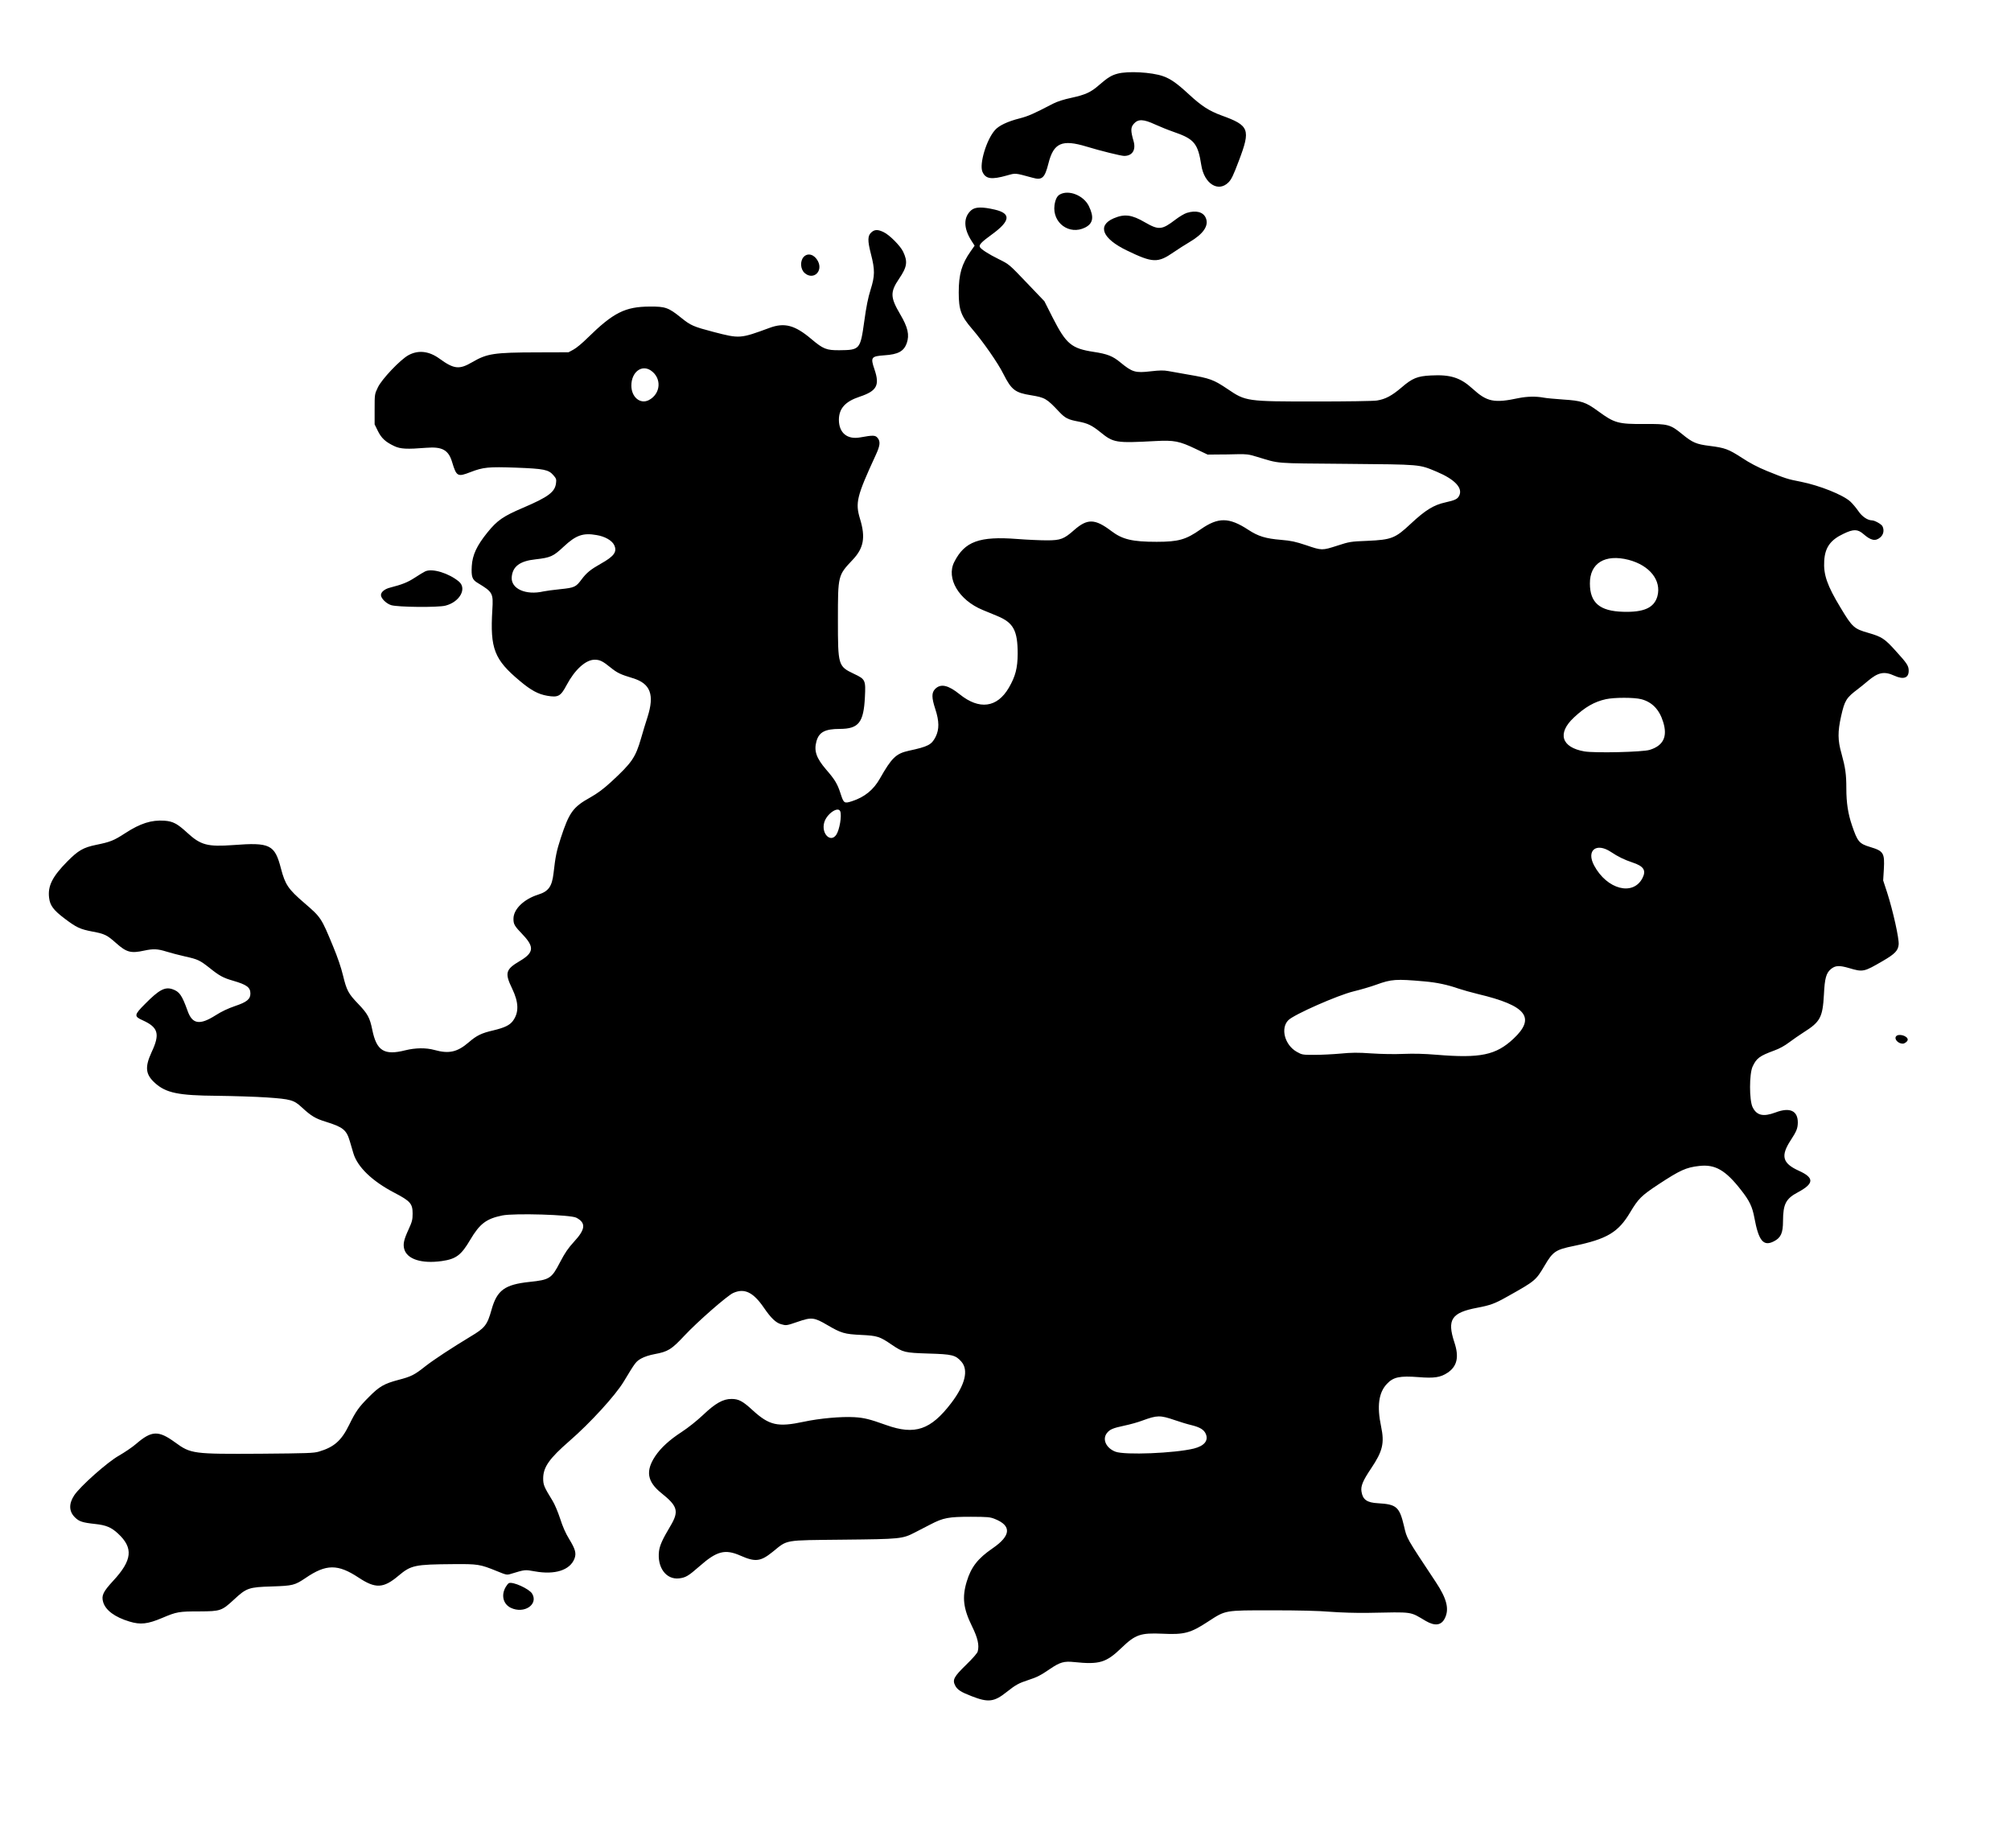
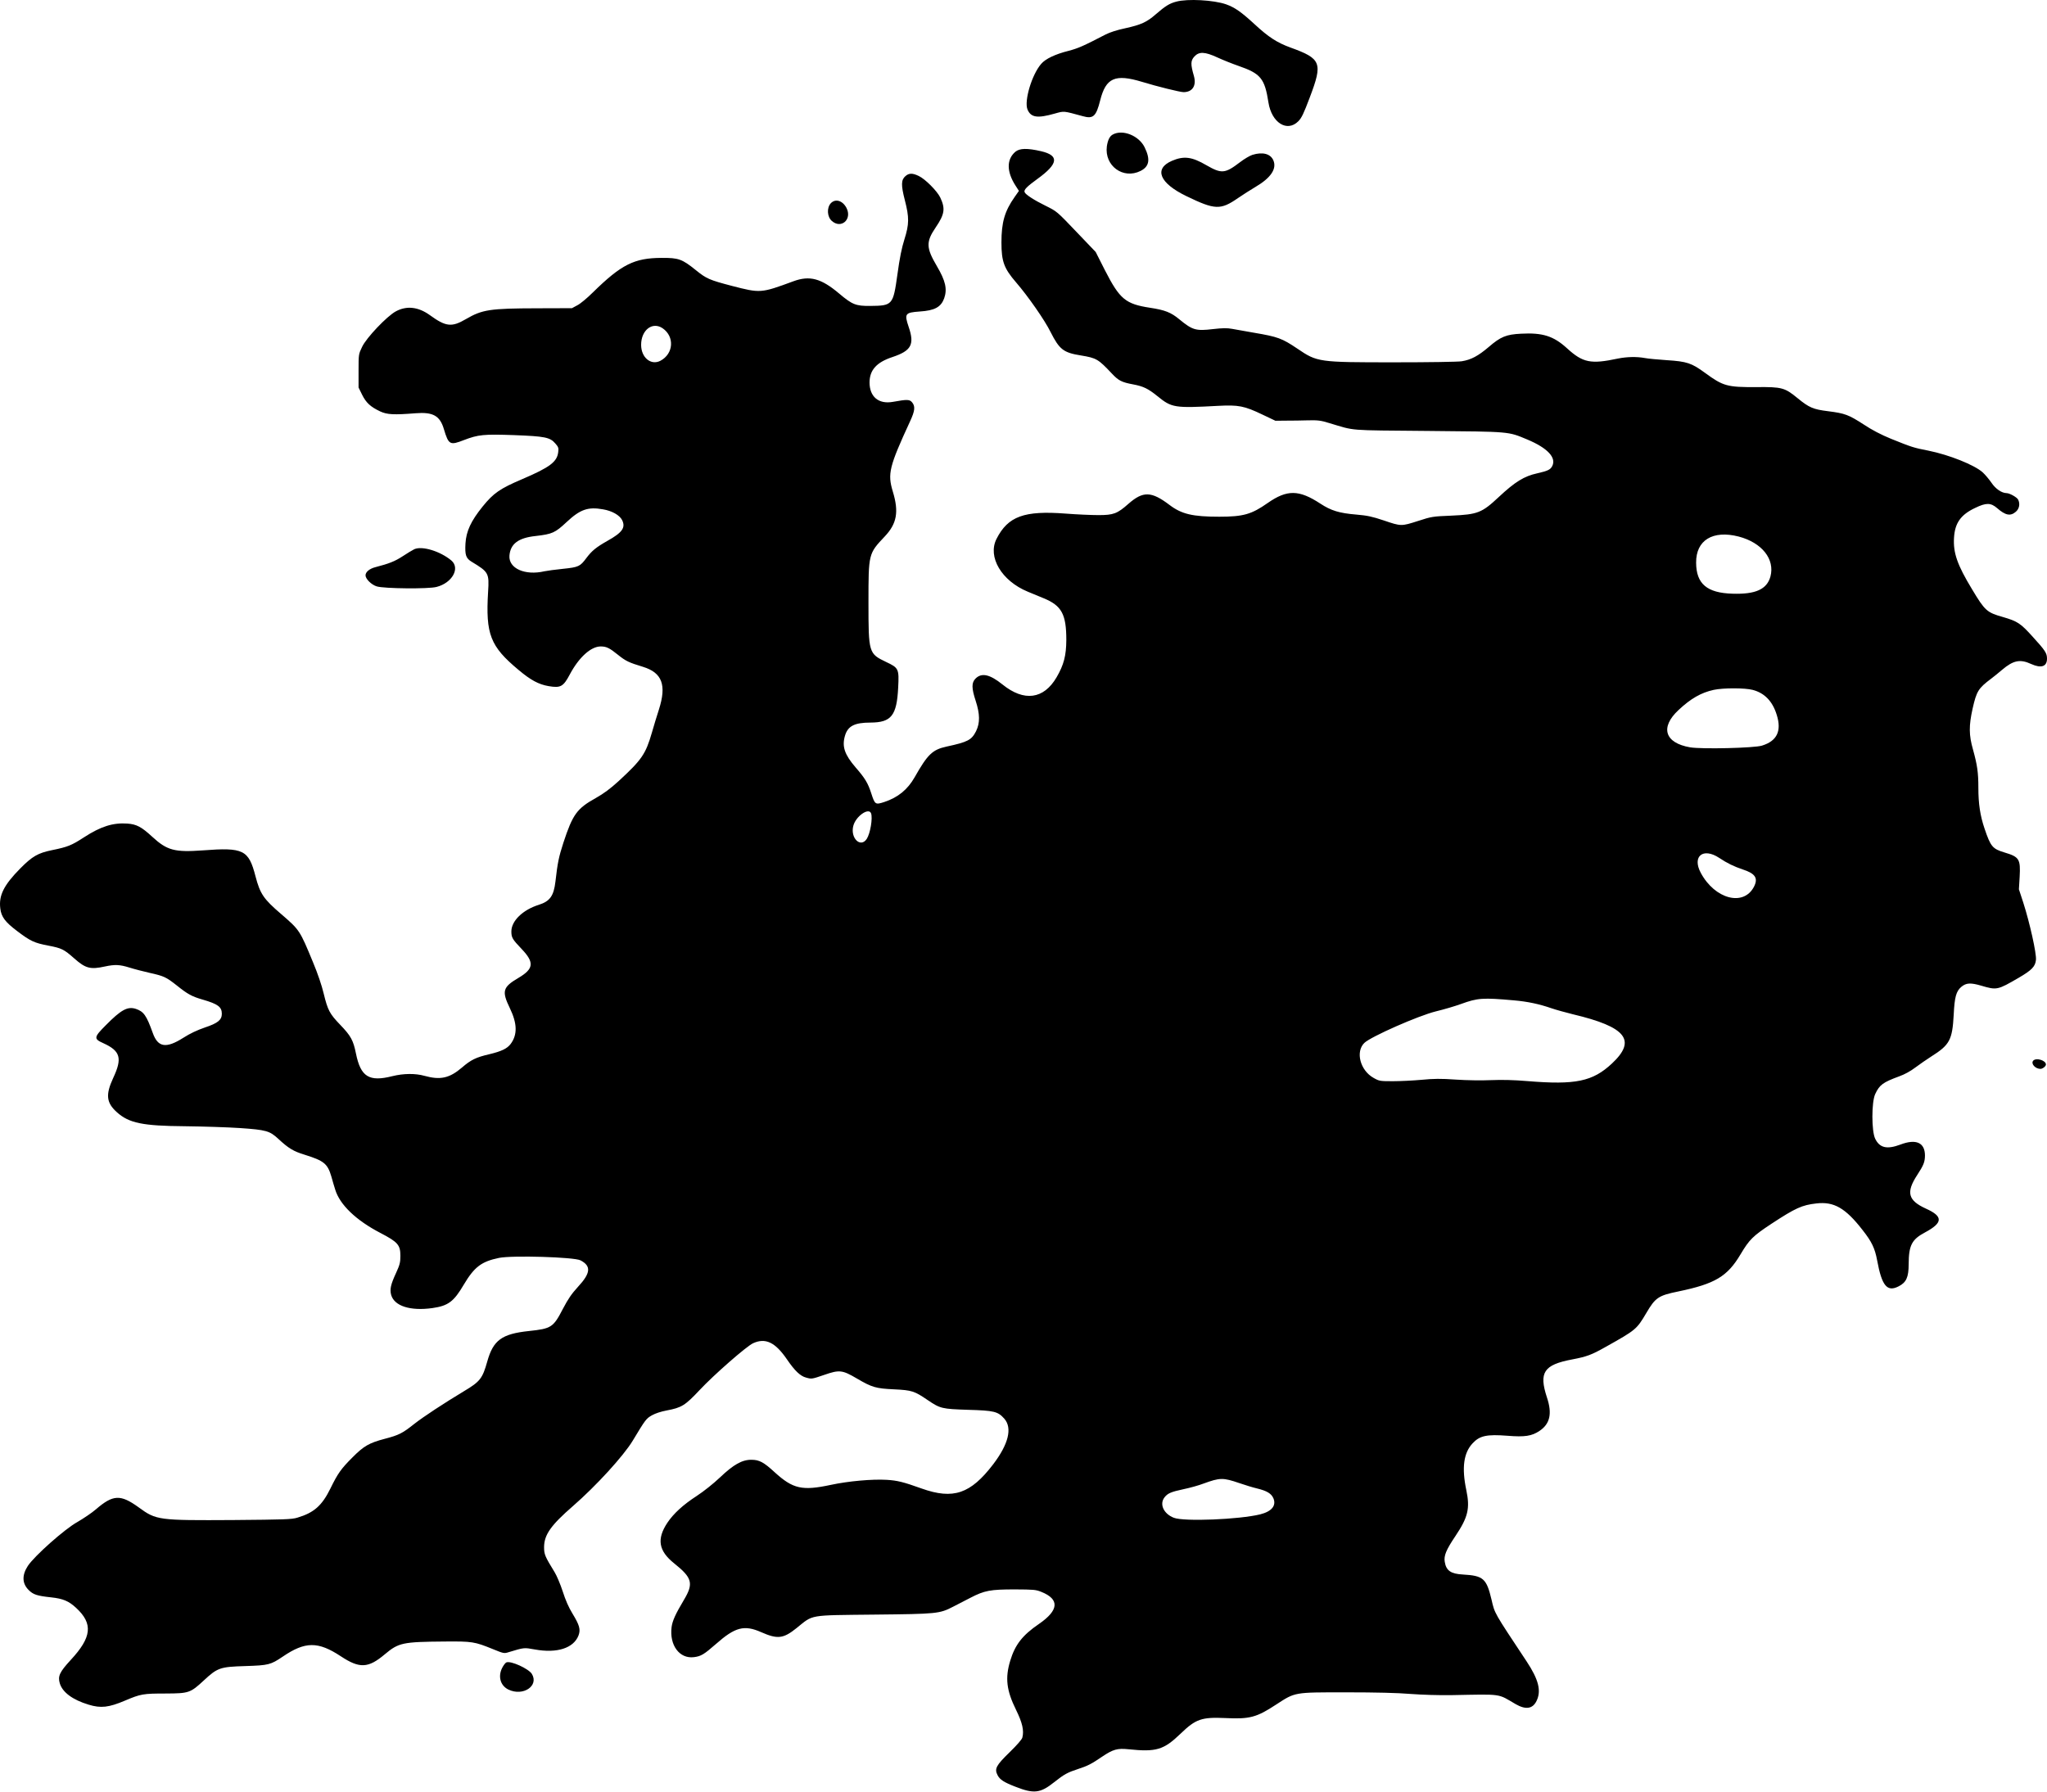
- <svg xmlns="http://www.w3.org/2000/svg" version="1.0" width="2064pt" height="1896pt" viewBox="0 0 2064 1896" preserveAspectRatio="xMidYMid meet">
-   <g transform="translate(0,1896) scale(0.1,-0.1)" fill="#000000" stroke="none">
-     <path d="M11470 18204 c-64 -17 -102 -41 -191 -118 -83 -73 -138 -98 -284 -130 -76 -16 -144 -38 -185 -59 -208 -108 -254 -128 -345 -152 -123 -31 -214 -74 -254 -121 -87 -99 -161 -346 -128 -426 32 -75 92 -84 254 -38 90 25 77 26 261 -24 98 -28 125 -3 163 148 53 210 139 248 390 172 140 -43 355 -96 387 -96 83 0 122 60 97 150 -32 110 -31 143 3 181 44 49 98 47 217 -8 50 -23 137 -58 195 -78 208 -72 245 -117 280 -342 30 -189 174 -279 278 -175 31 31 50 71 107 222 123 324 108 362 -180 466 -125 46 -202 95 -335 218 -125 115 -184 156 -265 185 -115 40 -358 54 -465 25z M10879 16965 c-30 -16 -47 -51 -56 -110 -24 -182 152 -311 314 -230 82 41 94 107 38 221 -53 108 -204 169 -296 119z M9970 16804 c-83 -71 -83 -185 2 -317 l31 -48 -40 -57 c-93 -132 -123 -236 -123 -424 0 -178 24 -242 137 -373 109 -126 267 -352 321 -462 83 -164 120 -193 284 -219 144 -24 160 -33 288 -169 62 -66 91 -81 199 -101 95 -18 138 -39 225 -109 134 -109 158 -113 566 -91 191 10 244 0 415 -82 l120 -57 100 1 c55 0 147 1 205 3 90 2 118 -1 195 -25 252 -75 155 -67 925 -74 773 -7 741 -4 924 -80 188 -79 273 -169 232 -248 -17 -33 -41 -45 -139 -67 -123 -27 -207 -79 -359 -221 -158 -148 -196 -163 -443 -174 -173 -7 -185 -9 -308 -49 -159 -51 -159 -51 -321 4 -111 37 -153 46 -257 55 -159 13 -236 37 -335 102 -200 131 -310 132 -491 6 -151 -106 -227 -128 -452 -128 -248 0 -351 24 -464 110 -169 128 -246 130 -382 11 -105 -93 -140 -106 -280 -106 -66 0 -203 6 -305 14 -388 30 -539 -25 -646 -236 -85 -168 47 -391 291 -492 39 -16 106 -44 150 -62 167 -69 210 -149 210 -389 -1 -146 -23 -231 -91 -348 -120 -205 -303 -229 -504 -67 -118 95 -194 112 -251 56 -39 -39 -38 -90 1 -209 40 -123 41 -206 3 -283 -42 -82 -76 -100 -275 -143 -132 -29 -176 -72 -298 -287 -65 -114 -155 -188 -283 -230 -83 -27 -87 -24 -121 81 -31 96 -58 141 -147 243 -101 118 -127 192 -99 291 26 93 88 126 240 126 193 1 244 65 257 326 9 175 5 184 -112 239 -163 78 -165 84 -165 556 0 455 0 454 151 614 114 120 134 230 76 420 -50 166 -35 230 162 657 44 95 48 136 20 172 -24 31 -45 32 -183 7 -132 -23 -216 48 -216 182 1 115 65 187 213 236 177 59 208 117 152 281 -42 124 -34 134 103 144 140 9 198 41 228 123 30 86 13 163 -68 300 -101 172 -103 226 -10 363 83 122 90 175 41 278 -29 60 -140 172 -200 200 -58 28 -91 28 -124 -1 -41 -35 -42 -84 -6 -224 42 -163 41 -224 -4 -367 -25 -79 -44 -172 -65 -326 -40 -287 -45 -292 -255 -294 -133 -1 -166 12 -289 116 -167 141 -274 170 -426 114 -304 -112 -307 -112 -574 -43 -209 55 -236 66 -336 147 -129 104 -161 115 -320 114 -254 -1 -374 -61 -640 -322 -52 -52 -117 -106 -145 -120 l-50 -27 -320 -1 c-448 -1 -516 -12 -669 -101 -132 -77 -186 -72 -336 37 -108 78 -217 90 -318 35 -83 -45 -275 -247 -314 -331 -33 -69 -33 -69 -33 -224 l0 -155 33 -67 c37 -75 78 -113 169 -156 64 -30 129 -33 329 -17 164 13 228 -23 265 -149 44 -146 56 -152 187 -101 133 51 184 56 468 46 287 -11 334 -20 384 -78 28 -32 32 -42 27 -79 -10 -92 -77 -143 -337 -254 -206 -88 -266 -129 -368 -255 -109 -135 -153 -230 -160 -344 -6 -109 4 -139 59 -172 157 -95 163 -105 152 -279 -24 -397 20 -509 284 -729 113 -95 187 -135 280 -151 112 -19 137 -6 198 109 85 160 197 261 288 261 53 0 82 -14 161 -78 72 -58 101 -72 233 -112 179 -55 222 -169 149 -398 -19 -59 -49 -156 -66 -217 -58 -200 -94 -252 -311 -452 -78 -71 -136 -114 -212 -157 -176 -98 -215 -152 -302 -417 -43 -133 -54 -186 -74 -362 -16 -134 -51 -184 -156 -217 -149 -47 -255 -150 -255 -248 0 -57 9 -73 96 -164 120 -126 113 -185 -31 -270 -146 -86 -156 -123 -79 -282 69 -143 72 -247 7 -334 -33 -43 -84 -68 -201 -96 -121 -28 -170 -52 -252 -123 -117 -100 -202 -119 -350 -78 -86 24 -195 23 -300 -3 -217 -55 -295 -6 -339 210 -25 124 -47 165 -146 268 -100 104 -117 136 -155 292 -18 76 -56 188 -100 293 -123 298 -124 300 -298 450 -163 140 -195 187 -238 351 -64 247 -111 271 -491 242 -263 -19 -333 -1 -472 127 -100 92 -146 117 -233 123 -133 9 -246 -26 -403 -128 -117 -76 -152 -90 -299 -120 -131 -27 -183 -57 -295 -170 -154 -156 -202 -252 -187 -373 9 -79 45 -127 159 -213 123 -93 158 -109 287 -134 126 -24 147 -34 244 -120 105 -93 150 -105 286 -75 93 20 138 18 228 -10 44 -14 130 -36 191 -50 131 -29 152 -39 251 -117 102 -82 141 -103 242 -132 141 -41 178 -68 178 -132 0 -58 -38 -88 -158 -128 -72 -25 -137 -55 -201 -96 -161 -102 -237 -90 -285 45 -59 164 -84 200 -159 225 -76 24 -136 -8 -279 -153 -112 -112 -114 -127 -24 -167 161 -73 180 -140 92 -327 -71 -154 -63 -229 35 -317 113 -102 241 -128 634 -131 165 -2 397 -9 515 -17 244 -17 276 -26 357 -101 96 -89 141 -116 246 -148 179 -56 213 -83 248 -202 11 -40 27 -94 36 -122 42 -141 194 -287 421 -405 163 -85 187 -112 187 -213 0 -63 -5 -83 -41 -162 -49 -106 -59 -151 -45 -203 29 -104 178 -152 385 -123 147 21 199 60 292 218 98 165 164 216 329 250 124 25 701 8 760 -23 101 -53 95 -119 -24 -247 -60 -66 -91 -111 -141 -206 -89 -172 -107 -184 -316 -206 -254 -27 -333 -85 -389 -285 -44 -157 -67 -187 -215 -275 -197 -119 -378 -238 -465 -306 -112 -89 -144 -105 -278 -140 -143 -38 -193 -66 -299 -173 -106 -106 -136 -148 -205 -289 -79 -161 -154 -227 -309 -273 -52 -16 -119 -18 -599 -22 -696 -4 -716 -2 -880 118 -170 123 -239 120 -399 -18 -38 -33 -117 -86 -174 -119 -116 -64 -399 -315 -461 -409 -56 -86 -54 -164 8 -225 42 -42 77 -54 208 -68 113 -12 166 -35 234 -98 160 -148 147 -274 -51 -487 -102 -111 -121 -150 -101 -217 25 -84 120 -154 269 -199 114 -35 188 -26 337 37 149 63 169 67 385 67 212 1 227 6 351 121 129 120 153 128 389 135 217 7 235 12 348 88 210 143 330 143 542 3 174 -115 255 -112 410 19 129 108 165 116 560 119 254 2 276 -1 448 -71 98 -40 104 -42 145 -29 149 45 143 44 245 26 208 -38 362 12 408 130 21 56 10 96 -57 206 -34 55 -65 126 -90 205 -22 67 -56 148 -76 180 -90 147 -98 165 -98 234 1 115 63 203 270 383 214 186 470 466 556 608 121 201 126 207 180 238 32 18 84 35 137 45 139 26 172 46 307 190 136 145 438 409 499 437 116 53 207 9 317 -152 71 -104 123 -154 176 -168 53 -15 54 -15 171 25 141 49 168 46 304 -34 142 -83 176 -93 348 -101 165 -8 189 -16 312 -100 118 -80 133 -83 378 -91 242 -7 277 -15 337 -83 76 -87 39 -237 -104 -425 -211 -276 -372 -331 -667 -226 -170 61 -227 75 -326 81 -135 8 -358 -12 -521 -47 -267 -57 -353 -38 -524 118 -101 93 -143 116 -216 116 -87 1 -167 -44 -294 -165 -64 -60 -149 -128 -219 -174 -125 -81 -214 -163 -271 -248 -101 -152 -83 -262 63 -379 169 -135 183 -187 91 -341 -80 -134 -107 -195 -115 -254 -21 -168 73 -296 207 -280 67 8 95 25 207 123 179 158 263 180 422 110 152 -67 206 -61 329 38 160 129 105 119 726 126 587 6 607 8 735 74 36 18 108 55 161 83 131 68 185 78 414 78 174 -1 195 -2 247 -23 172 -69 164 -171 -22 -299 -154 -105 -223 -194 -268 -343 -49 -162 -35 -277 54 -458 59 -120 76 -193 59 -259 -4 -17 -50 -70 -120 -138 -125 -122 -142 -153 -111 -213 22 -42 59 -66 168 -108 171 -67 231 -60 360 43 93 74 125 91 223 123 90 29 126 48 224 115 101 68 142 80 246 69 260 -27 328 -6 486 146 142 137 196 155 419 145 224 -11 289 6 470 125 182 118 164 115 655 115 278 0 481 -5 600 -15 109 -8 261 -13 385 -11 477 9 424 16 595 -84 94 -54 159 -45 195 30 46 94 19 200 -93 369 -308 465 -296 443 -327 576 -47 198 -77 223 -268 234 -111 6 -155 36 -168 118 -10 57 13 112 99 240 118 176 138 258 102 429 -44 209 -25 348 59 437 66 71 132 85 326 70 160 -13 225 -3 297 45 99 66 120 162 70 312 -77 234 -30 305 235 355 136 26 180 42 311 116 284 159 290 164 380 316 85 145 113 164 299 202 342 71 457 139 580 346 83 139 114 170 288 285 224 147 285 175 420 190 163 19 271 -43 430 -248 86 -109 115 -170 136 -283 44 -238 93 -298 201 -242 71 36 93 85 93 207 1 176 29 230 153 296 168 90 170 149 7 222 -166 76 -186 151 -81 312 60 92 72 121 73 182 0 121 -82 159 -229 103 -126 -47 -193 -31 -235 54 -35 71 -35 342 0 417 40 86 71 109 223 165 53 19 107 49 153 84 39 29 105 75 146 101 173 109 197 154 210 390 8 166 23 219 71 260 46 38 86 40 186 11 145 -43 152 -41 348 73 124 72 156 106 162 168 6 59 -58 346 -118 533 l-41 125 7 116 c9 165 -3 186 -140 227 -113 34 -130 54 -187 222 -41 120 -58 233 -58 379 0 146 -10 214 -50 359 -39 136 -39 223 -4 381 37 164 53 190 174 281 25 19 70 55 100 81 106 90 169 103 273 55 93 -42 147 -24 147 50 0 51 -16 76 -132 203 -114 127 -143 146 -281 186 -148 42 -166 58 -287 260 -137 226 -176 339 -167 480 8 136 63 214 197 277 103 50 146 49 205 -2 78 -68 124 -77 174 -34 33 28 42 75 21 115 -12 21 -79 59 -107 59 -46 1 -102 39 -141 97 -22 32 -59 76 -82 97 -77 69 -312 163 -505 202 -140 27 -159 34 -350 111 -95 39 -177 82 -257 135 -138 89 -172 102 -329 122 -139 17 -178 34 -284 121 -121 99 -146 106 -383 104 -274 -2 -312 9 -480 132 -127 93 -170 107 -357 119 -84 6 -176 14 -205 20 -76 14 -167 12 -252 -5 -253 -54 -326 -39 -474 96 -125 114 -227 147 -429 136 -138 -7 -190 -28 -301 -124 -99 -84 -164 -119 -251 -133 -32 -6 -315 -10 -630 -10 -709 0 -717 1 -904 128 -143 96 -180 110 -404 148 -77 14 -168 30 -203 36 -48 9 -90 8 -179 -2 -160 -19 -191 -10 -314 91 -78 65 -135 87 -274 108 -228 35 -282 80 -420 350 l-86 170 -173 181 c-194 203 -186 196 -298 252 -102 50 -184 103 -192 125 -9 22 21 52 120 124 195 141 205 218 34 258 -130 30 -200 28 -240 -5z m-3290 -1646 c114 -78 103 -239 -21 -304 -88 -45 -179 31 -179 149 0 138 105 219 200 155z m-556 -1689 c85 -14 156 -55 179 -101 34 -70 1 -116 -137 -193 -106 -60 -146 -93 -197 -161 -58 -78 -72 -85 -218 -100 -71 -7 -149 -18 -173 -23 -181 -42 -335 27 -326 146 9 110 83 166 244 183 156 18 182 30 289 130 126 118 199 144 339 119z m10591 -254 c217 -57 339 -211 296 -373 -33 -119 -138 -167 -354 -160 -238 7 -338 92 -339 289 -2 210 155 306 397 244z m130 -1430 c111 -29 186 -106 225 -234 47 -150 2 -243 -138 -286 -72 -23 -562 -34 -670 -16 -237 41 -282 186 -108 348 114 107 210 162 328 188 88 19 289 19 363 0z m-8221 -1151 c17 -45 -7 -188 -40 -239 -58 -88 -156 9 -125 123 23 88 143 172 165 116z m7909 -416 c73 -49 139 -81 220 -108 117 -38 145 -81 105 -160 -96 -188 -365 -118 -497 129 -82 154 22 238 172 139z m-1913 -1329 c126 -11 235 -34 350 -74 41 -14 131 -39 200 -56 497 -118 595 -242 363 -459 -180 -168 -339 -201 -788 -164 -131 11 -236 13 -340 9 -88 -4 -224 -2 -328 5 -143 10 -205 9 -320 -2 -78 -7 -198 -13 -267 -13 -121 0 -127 1 -180 31 -125 70 -170 244 -86 326 61 59 504 254 666 294 75 18 180 49 235 69 157 57 202 60 495 34z m-2560 -4503 c52 -18 127 -41 166 -50 90 -22 131 -47 150 -91 29 -69 -16 -123 -123 -150 -196 -48 -709 -69 -805 -32 -96 37 -137 128 -87 191 30 38 61 51 178 76 58 12 141 35 185 52 154 56 181 57 336 4z M12180 16775 c-25 -8 -77 -39 -116 -69 -139 -106 -171 -109 -312 -28 -137 80 -211 89 -323 41 -170 -74 -115 -208 136 -329 266 -129 318 -131 481 -18 44 30 117 77 163 104 143 84 200 169 167 247 -26 62 -100 82 -196 52z M8249 16324 c-39 -42 -35 -126 9 -165 87 -78 192 14 137 121 -36 69 -103 89 -146 44z M4365 13097 c-16 -8 -66 -37 -109 -66 -72 -47 -128 -69 -252 -101 -56 -14 -94 -45 -94 -77 0 -33 55 -88 105 -103 68 -21 482 -25 557 -5 146 37 223 175 138 247 -103 86 -272 138 -345 105z M19461 8326 c-23 -28 20 -76 68 -76 20 0 51 24 51 41 0 39 -93 66 -119 35z M5223 2714 c-7 -3 -21 -20 -31 -37 -51 -84 -29 -177 50 -216 137 -66 287 34 219 146 -31 49 -197 125 -238 107z" />
+ <svg xmlns="http://www.w3.org/2000/svg" version="1.0" width="1908.861pt" height="1670.903pt" viewBox="0 0 1908.861 1670.903" preserveAspectRatio="xMidYMid" id="svg1">
+   <defs id="defs1" />
+   <g transform="matrix(0.1,0,0,-0.1,-50.13899,1821.94)" fill="#000000" stroke="none" id="g1">
+     <path d="m 11470,18204 c -64,-17 -102,-41 -191,-118 -83,-73 -138,-98 -284,-130 -76,-16 -144,-38 -185,-59 -208,-108 -254,-128 -345,-152 -123,-31 -214,-74 -254,-121 -87,-99 -161,-346 -128,-426 32,-75 92,-84 254,-38 90,25 77,26 261,-24 98,-28 125,-3 163,148 53,210 139,248 390,172 140,-43 355,-96 387,-96 83,0 122,60 97,150 -32,110 -31,143 3,181 44,49 98,47 217,-8 50,-23 137,-58 195,-78 208,-72 245,-117 280,-342 30,-189 174,-279 278,-175 31,31 50,71 107,222 123,324 108,362 -180,466 -125,46 -202,95 -335,218 -125,115 -184,156 -265,185 -115,40 -358,54 -465,25 z m -591,-1239 c -30,-16 -47,-51 -56,-110 -24,-182 152,-311 314,-230 82,41 94,107 38,221 -53,108 -204,169 -296,119 z m -909,-161 c -83,-71 -83,-185 2,-317 l 31,-48 -40,-57 c -93,-132 -123,-236 -123,-424 0,-178 24,-242 137,-373 109,-126 267,-352 321,-462 83,-164 120,-193 284,-219 144,-24 160,-33 288,-169 62,-66 91,-81 199,-101 95,-18 138,-39 225,-109 134,-109 158,-113 566,-91 191,10 244,0 415,-82 l 120,-57 100,1 c 55,0 147,1 205,3 90,2 118,-1 195,-25 252,-75 155,-67 925,-74 773,-7 741,-4 924,-80 188,-79 273,-169 232,-248 -17,-33 -41,-45 -139,-67 -123,-27 -207,-79 -359,-221 -158,-148 -196,-163 -443,-174 -173,-7 -185,-9 -308,-49 -159,-51 -159,-51 -321,4 -111,37 -153,46 -257,55 -159,13 -236,37 -335,102 -200,131 -310,132 -491,6 -151,-106 -227,-128 -452,-128 -248,0 -351,24 -464,110 -169,128 -246,130 -382,11 -105,-93 -140,-106 -280,-106 -66,0 -203,6 -305,14 -388,30 -539,-25 -646,-236 -85,-168 47,-391 291,-492 39,-16 106,-44 150,-62 167,-69 210,-149 210,-389 -1,-146 -23,-231 -91,-348 -120,-205 -303,-229 -504,-67 -118,95 -194,112 -251,56 -39,-39 -38,-90 1,-209 40,-123 41,-206 3,-283 -42,-82 -76,-100 -275,-143 -132,-29 -176,-72 -298,-287 -65,-114 -155,-188 -283,-230 -83,-27 -87,-24 -121,81 -31,96 -58,141 -147,243 -101,118 -127,192 -99,291 26,93 88,126 240,126 193,1 244,65 257,326 9,175 5,184 -112,239 -163,78 -165,84 -165,556 0,455 0,454 151,614 114,120 134,230 76,420 -50,166 -35,230 162,657 44,95 48,136 20,172 -24,31 -45,32 -183,7 -132,-23 -216,48 -216,182 1,115 65,187 213,236 177,59 208,117 152,281 -42,124 -34,134 103,144 140,9 198,41 228,123 30,86 13,163 -68,300 -101,172 -103,226 -10,363 83,122 90,175 41,278 -29,60 -140,172 -200,200 -58,28 -91,28 -124,-1 -41,-35 -42,-84 -6,-224 42,-163 41,-224 -4,-367 -25,-79 -44,-172 -65,-326 -40,-287 -45,-292 -255,-294 -133,-1 -166,12 -289,116 -167,141 -274,170 -426,114 -304,-112 -307,-112 -574,-43 -209,55 -236,66 -336,147 -129,104 -161,115 -320,114 -254,-1 -374,-61 -640,-322 -52,-52 -117,-106 -145,-120 l -50,-27 -320,-1 c -448,-1 -516,-12 -669,-101 -132,-77 -186,-72 -336,37 -108,78 -217,90 -318,35 -83,-45 -275,-247 -314,-331 -33,-69 -33,-69 -33,-224 v -155 l 33,-67 c 37,-75 78,-113 169,-156 64,-30 129,-33 329,-17 164,13 228,-23 265,-149 44,-146 56,-152 187,-101 133,51 184,56 468,46 287,-11 334,-20 384,-78 28,-32 32,-42 27,-79 -10,-92 -77,-143 -337,-254 -206,-88 -266,-129 -368,-255 -109,-135 -153,-230 -160,-344 -6,-109 4,-139 59,-172 157,-95 163,-105 152,-279 -24,-397 20,-509 284,-729 113,-95 187,-135 280,-151 112,-19 137,-6 198,109 85,160 197,261 288,261 53,0 82,-14 161,-78 72,-58 101,-72 233,-112 179,-55 222,-169 149,-398 -19,-59 -49,-156 -66,-217 -58,-200 -94,-252 -311,-452 -78,-71 -136,-114 -212,-157 -176,-98 -215,-152 -302,-417 -43,-133 -54,-186 -74,-362 -16,-134 -51,-184 -156,-217 -149,-47 -255,-150 -255,-248 0,-57 9,-73 96,-164 120,-126 113,-185 -31,-270 -146,-86 -156,-123 -79,-282 69,-143 72,-247 7,-334 -33,-43 -84,-68 -201,-96 -121,-28 -170,-52 -252,-123 -117,-100 -202,-119 -350,-78 -86,24 -195,23 -300,-3 -217,-55 -295,-6 -339,210 -25,124 -47,165 -146,268 -100,104 -117,136 -155,292 -18,76 -56,188 -100,293 -123,298 -124,300 -298,450 -163,140 -195,187 -238,351 -64,247 -111,271 -491,242 -263,-19 -333,-1 -472,127 -100,92 -146,117 -233,123 -133,9 -246,-26 -403,-128 -117,-76 -152,-90 -299,-120 -131,-27 -183,-57 -295,-170 -154,-156 -202,-252 -187,-373 9,-79 45,-127 159,-213 123,-93 158,-109 287,-134 126,-24 147,-34 244,-120 105,-93 150,-105 286,-75 93,20 138,18 228,-10 44,-14 130,-36 191,-50 131,-29 152,-39 251,-117 102,-82 141,-103 242,-132 141,-41 178,-68 178,-132 0,-58 -38,-88 -158,-128 -72,-25 -137,-55 -201,-96 -161,-102 -237,-90 -285,45 -59,164 -84,200 -159,225 -76,24 -136,-8 -279,-153 -112,-112 -114,-127 -24,-167 161,-73 180,-140 92,-327 -71,-154 -63,-229 35,-317 113,-102 241,-128 634,-131 165,-2 397,-9 515,-17 244,-17 276,-26 357,-101 96,-89 141,-116 246,-148 179,-56 213,-83 248,-202 11,-40 27,-94 36,-122 42,-141 194,-287 421,-405 163,-85 187,-112 187,-213 0,-63 -5,-83 -41,-162 -49,-106 -59,-151 -45,-203 29,-104 178,-152 385,-123 147,21 199,60 292,218 98,165 164,216 329,250 124,25 701,8 760,-23 101,-53 95,-119 -24,-247 -60,-66 -91,-111 -141,-206 -89,-172 -107,-184 -316,-206 -254,-27 -333,-85 -389,-285 -44,-157 -67,-187 -215,-275 -197,-119 -378,-238 -465,-306 -112,-89 -144,-105 -278,-140 -143,-38 -193,-66 -299,-173 -106,-106 -136,-148 -205,-289 -79,-161 -154,-227 -309,-273 -52,-16 -119,-18 -599,-22 -696,-4 -716,-2 -880,118 -170,123 -239,120 -399,-18 -38,-33 -117,-86 -174,-119 -116,-64 -399,-315 -461,-409 -56,-86 -54,-164 8,-225 42,-42 77,-54 208,-68 113,-12 166,-35 234,-98 160,-148 147,-274 -51,-487 -102,-111 -121,-150 -101,-217 25,-84 120,-154 269,-199 114,-35 188,-26 337,37 149,63 169,67 385,67 212,1 227,6 351,121 129,120 153,128 389,135 217,7 235,12 348,88 210,143 330,143 542,3 174,-115 255,-112 410,19 129,108 165,116 560,119 254,2 276,-1 448,-71 98,-40 104,-42 145,-29 149,45 143,44 245,26 208,-38 362,12 408,130 21,56 10,96 -57,206 -34,55 -65,126 -90,205 -22,67 -56,148 -76,180 -90,147 -98,165 -98,234 1,115 63,203 270,383 214,186 470,466 556,608 121,201 126,207 180,238 32,18 84,35 137,45 139,26 172,46 307,190 136,145 438,409 499,437 116,53 207,9 317,-152 71,-104 123,-154 176,-168 53,-15 54,-15 171,25 141,49 168,46 304,-34 142,-83 176,-93 348,-101 165,-8 189,-16 312,-100 118,-80 133,-83 378,-91 242,-7 277,-15 337,-83 76,-87 39,-237 -104,-425 -211,-276 -372,-331 -667,-226 -170,61 -227,75 -326,81 -135,8 -358,-12 -521,-47 -267,-57 -353,-38 -524,118 -101,93 -143,116 -216,116 -87,1 -167,-44 -294,-165 -64,-60 -149,-128 -219,-174 -125,-81 -214,-163 -271,-248 -101,-152 -83,-262 63,-379 169,-135 183,-187 91,-341 -80,-134 -107,-195 -115,-254 -21,-168 73,-296 207,-280 67,8 95,25 207,123 179,158 263,180 422,110 152,-67 206,-61 329,38 160,129 105,119 726,126 587,6 607,8 735,74 36,18 108,55 161,83 131,68 185,78 414,78 174,-1 195,-2 247,-23 172,-69 164,-171 -22,-299 -154,-105 -223,-194 -268,-343 -49,-162 -35,-277 54,-458 59,-120 76,-193 59,-259 -4,-17 -50,-70 -120,-138 -125,-122 -142,-153 -111,-213 22,-42 59,-66 168,-108 171,-67 231,-60 360,43 93,74 125,91 223,123 90,29 126,48 224,115 101,68 142,80 246,69 260,-27 328,-6 486,146 142,137 196,155 419,145 224,-11 289,6 470,125 182,118 164,115 655,115 278,0 481,-5 600,-15 109,-8 261,-13 385,-11 477,9 424,16 595,-84 94,-54 159,-45 195,30 46,94 19,200 -93,369 -308,465 -296,443 -327,576 -47,198 -77,223 -268,234 -111,6 -155,36 -168,118 -10,57 13,112 99,240 118,176 138,258 102,429 -44,209 -25,348 59,437 66,71 132,85 326,70 160,-13 225,-3 297,45 99,66 120,162 70,312 -77,234 -30,305 235,355 136,26 180,42 311,116 284,159 290,164 380,316 85,145 113,164 299,202 342,71 457,139 580,346 83,139 114,170 288,285 224,147 285,175 420,190 163,19 271,-43 430,-248 86,-109 115,-170 136,-283 44,-238 93,-298 201,-242 71,36 93,85 93,207 1,176 29,230 153,296 168,90 170,149 7,222 -166,76 -186,151 -81,312 60,92 72,121 73,182 0,121 -82,159 -229,103 -126,-47 -193,-31 -235,54 -35,71 -35,342 0,417 40,86 71,109 223,165 53,19 107,49 153,84 39,29 105,75 146,101 173,109 197,154 210,390 8,166 23,219 71,260 46,38 86,40 186,11 145,-43 152,-41 348,73 124,72 156,106 162,168 6,59 -58,346 -118,533 l -41,125 7,116 c 9,165 -3,186 -140,227 -113,34 -130,54 -187,222 -41,120 -58,233 -58,379 0,146 -10,214 -50,359 -39,136 -39,223 -4,381 37,164 53,190 174,281 25,19 70,55 100,81 106,90 169,103 273,55 93,-42 147,-24 147,50 0,51 -16,76 -132,203 -114,127 -143,146 -281,186 -148,42 -166,58 -287,260 -137,226 -176,339 -167,480 8,136 63,214 197,277 103,50 146,49 205,-2 78,-68 124,-77 174,-34 33,28 42,75 21,115 -12,21 -79,59 -107,59 -46,1 -102,39 -141,97 -22,32 -59,76 -82,97 -77,69 -312,163 -505,202 -140,27 -159,34 -350,111 -95,39 -177,82 -257,135 -138,89 -172,102 -329,122 -139,17 -178,34 -284,121 -121,99 -146,106 -383,104 -274,-2 -312,9 -480,132 -127,93 -170,107 -357,119 -84,6 -176,14 -205,20 -76,14 -167,12 -252,-5 -253,-54 -326,-39 -474,96 -125,114 -227,147 -429,136 -138,-7 -190,-28 -301,-124 -99,-84 -164,-119 -251,-133 -32,-6 -315,-10 -630,-10 -709,0 -717,1 -904,128 -143,96 -180,110 -404,148 -77,14 -168,30 -203,36 -48,9 -90,8 -179,-2 -160,-19 -191,-10 -314,91 -78,65 -135,87 -274,108 -228,35 -282,80 -420,350 l -86,170 -173,181 c -194,203 -186,196 -298,252 -102,50 -184,103 -192,125 -9,22 21,52 120,124 195,141 205,218 34,258 -130,30 -200,28 -240,-5 z M 6680,15158 c 114,-78 103,-239 -21,-304 -88,-45 -179,31 -179,149 0,138 105,219 200,155 z m -556,-1689 c 85,-14 156,-55 179,-101 34,-70 1,-116 -137,-193 -106,-60 -146,-93 -197,-161 -58,-78 -72,-85 -218,-100 -71,-7 -149,-18 -173,-23 -181,-42 -335,27 -326,146 9,110 83,166 244,183 156,18 182,30 289,130 126,118 199,144 339,119 z m 10591,-254 c 217,-57 339,-211 296,-373 -33,-119 -138,-167 -354,-160 -238,7 -338,92 -339,289 -2,210 155,306 397,244 z m 130,-1430 c 111,-29 186,-106 225,-234 47,-150 2,-243 -138,-286 -72,-23 -562,-34 -670,-16 -237,41 -282,186 -108,348 114,107 210,162 328,188 88,19 289,19 363,0 z M 8624,10634 c 17,-45 -7,-188 -40,-239 -58,-88 -156,9 -125,123 23,88 143,172 165,116 z m 7909,-416 c 73,-49 139,-81 220,-108 117,-38 145,-81 105,-160 -96,-188 -365,-118 -497,129 -82,154 22,238 172,139 z M 14620,8889 c 126,-11 235,-34 350,-74 41,-14 131,-39 200,-56 497,-118 595,-242 363,-459 -180,-168 -339,-201 -788,-164 -131,11 -236,13 -340,9 -88,-4 -224,-2 -328,5 -143,10 -205,9 -320,-2 -78,-7 -198,-13 -267,-13 -121,0 -127,1 -180,31 -125,70 -170,244 -86,326 61,59 504,254 666,294 75,18 180,49 235,69 157,57 202,60 495,34 z M 12060,4386 c 52,-18 127,-41 166,-50 90,-22 131,-47 150,-91 29,-69 -16,-123 -123,-150 -196,-48 -709,-69 -805,-32 -96,37 -137,128 -87,191 30,38 61,51 178,76 58,12 141,35 185,52 154,56 181,57 336,4 z m 120,12389 c -25,-8 -77,-39 -116,-69 -139,-106 -171,-109 -312,-28 -137,80 -211,89 -323,41 -170,-74 -115,-208 136,-329 266,-129 318,-131 481,-18 44,30 117,77 163,104 143,84 200,169 167,247 -26,62 -100,82 -196,52 z m -3931,-451 c -39,-42 -35,-126 9,-165 87,-78 192,14 137,121 -36,69 -103,89 -146,44 z M 4365,13097 c -16,-8 -66,-37 -109,-66 -72,-47 -128,-69 -252,-101 -56,-14 -94,-45 -94,-77 0,-33 55,-88 105,-103 68,-21 482,-25 557,-5 146,37 223,175 138,247 -103,86 -272,138 -345,105 z M 19461,8326 c -23,-28 20,-76 68,-76 20,0 51,24 51,41 0,39 -93,66 -119,35 z M 5223,2714 c -7,-3 -21,-20 -31,-37 -51,-84 -29,-177 50,-216 137,-66 287,34 219,146 -31,49 -197,125 -238,107 z" id="path1" />
  </g>
</svg>
